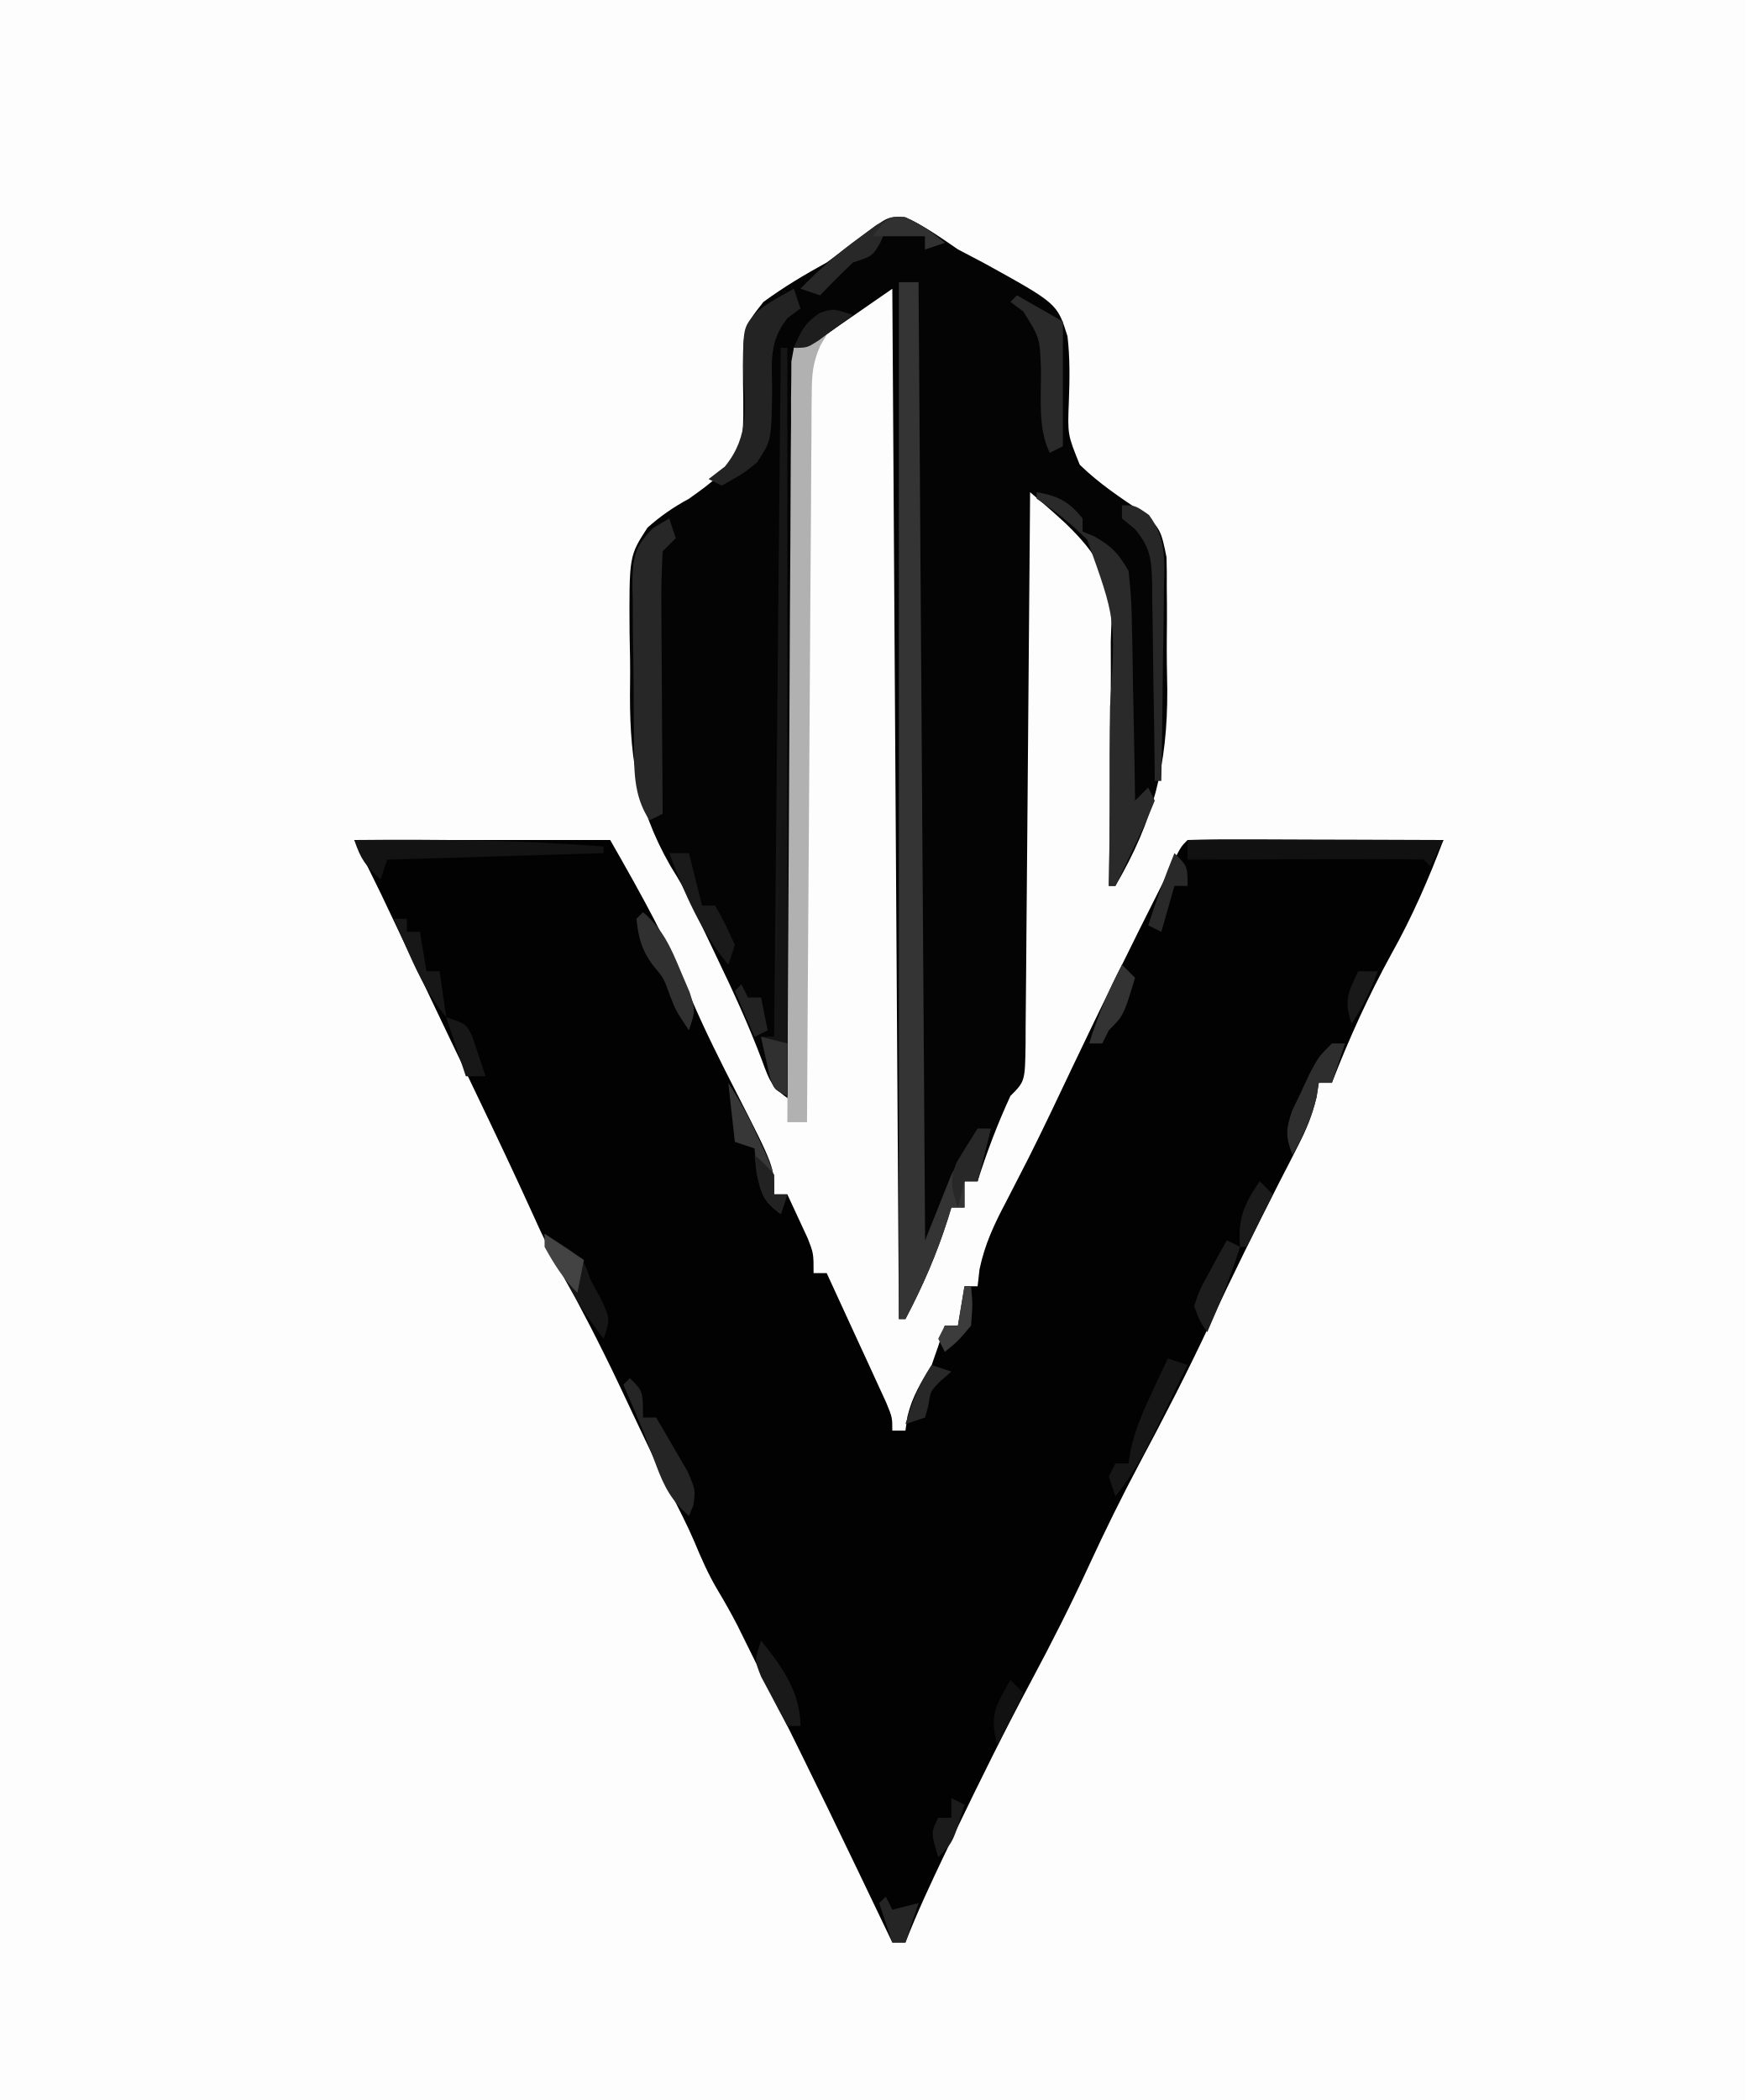
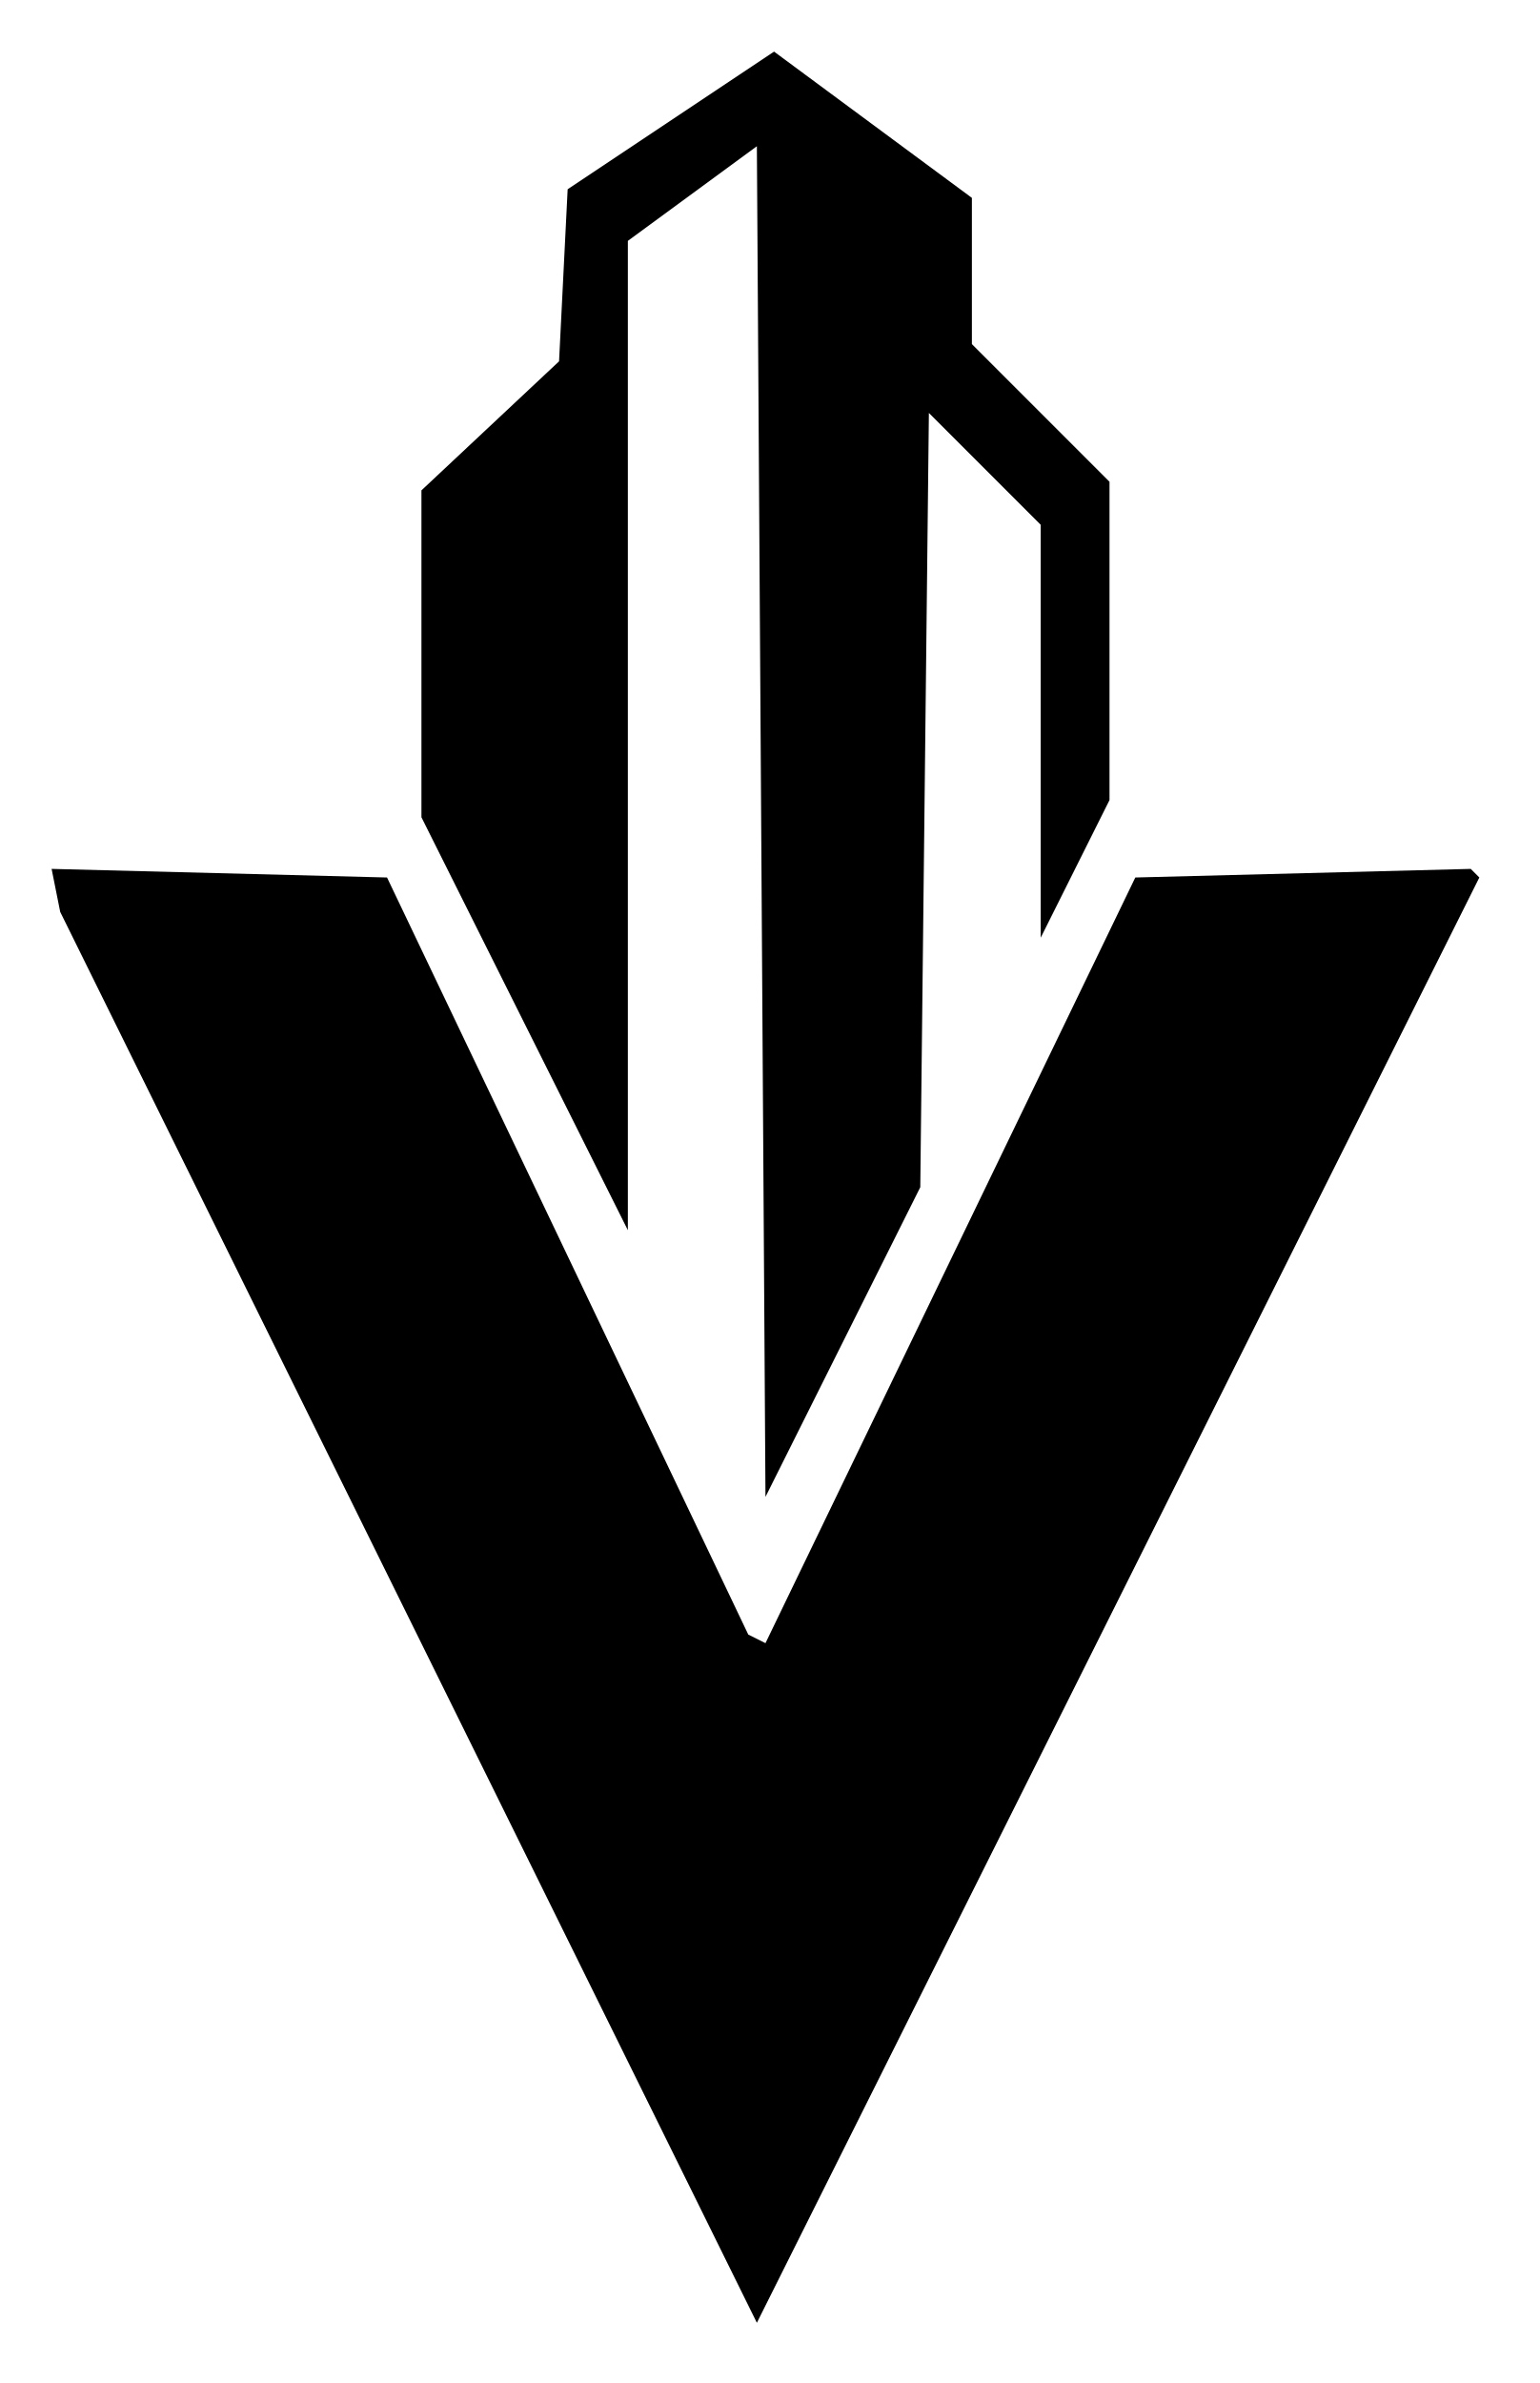
- <svg xmlns="http://www.w3.org/2000/svg" version="1.1" width="266" height="320">
-   <path d="M0 0 C87.78 0 175.56 0 266 0 C266 105.6 266 211.2 266 320 C178.22 320 90.44 320 0 320 C0 214.4 0 108.8 0 0 Z " fill="#FDFDFD" transform="translate(0,0)" />
-   <path d="M0 0 C12.87 0 25.74 0 39 0 C43.803 8.405 47.829 15.599 51.426 24.34 C53.487 29.133 55.818 33.766 58.197 38.408 C64 49.771 64 49.771 64 54 C64.66 54 65.32 54 66 54 C66.674 55.434 67.339 56.873 68 58.312 C68.371 59.113 68.743 59.914 69.125 60.738 C70 63 70 63 70 66 C70.66 66 71.32 66 72 66 C73.673 69.622 75.337 73.248 77 76.875 C77.477 77.908 77.954 78.94 78.445 80.004 C79.122 81.483 79.122 81.483 79.812 82.992 C80.231 83.903 80.65 84.815 81.082 85.753 C82 88 82 88 82 90 C82.66 90 83.32 90 84 90 C84.103 89.278 84.206 88.556 84.312 87.812 C85.067 84.726 86.352 82.702 88 80 C88.711 78.015 89.39 76.018 90 74 C90.66 74 91.32 74 92 74 C92.33 72.02 92.66 70.04 93 68 C93.66 68 94.32 68 95 68 C95.095 67.153 95.191 66.306 95.289 65.434 C96.084 61.596 97.559 58.489 99.375 55.062 C100.104 53.648 100.83 52.233 101.555 50.816 C101.948 50.05 102.34 49.283 102.745 48.493 C105.074 43.866 107.279 39.179 109.5 34.5 C113.89 25.276 118.393 16.117 123 7 C123.547 5.888 124.093 4.775 124.656 3.629 C126 1 126 1 127 0 C129.884 -0.089 132.745 -0.115 135.629 -0.098 C136.925 -0.096 136.925 -0.096 138.248 -0.093 C141.019 -0.088 143.791 -0.075 146.562 -0.062 C148.437 -0.057 150.311 -0.053 152.186 -0.049 C156.79 -0.038 161.395 -0.021 166 0 C163.699 6.023 161.219 11.755 158.062 17.375 C154.569 23.742 151.625 30.222 149 37 C148.34 37 147.68 37 147 37 C146.88 37.729 146.76 38.459 146.637 39.21 C146.002 41.99 145.113 44.105 143.812 46.633 C143.366 47.512 142.919 48.39 142.459 49.296 C141.737 50.696 141.737 50.696 141 52.125 C137.368 59.265 133.817 66.425 130.438 73.688 C127.059 80.918 123.42 87.978 119.66 95.016 C116.952 100.113 114.415 105.259 112 110.5 C109.263 116.438 106.336 122.236 103.25 128 C99.136 135.699 95.274 143.504 91.5 151.375 C90.983 152.451 90.467 153.528 89.935 154.637 C87.829 159.052 85.777 163.441 84 168 C83.34 168 82.68 168 82 168 C81.673 167.316 81.346 166.632 81.01 165.927 C75.101 153.569 69.177 141.227 63 129 C59.891 122.722 59.891 122.722 58.359 119.621 C57.435 117.839 56.452 116.088 55.418 114.367 C53.966 111.944 52.884 109.462 51.802 106.857 C50.699 104.303 49.422 101.841 48.171 99.357 C46.889 96.776 45.648 94.178 44.414 91.574 C43.958 90.612 43.501 89.65 43.031 88.658 C42.1 86.69 41.17 84.722 40.242 82.752 C37.442 76.856 34.461 71.105 31.304 65.392 C29.851 62.726 28.547 60.024 27.312 57.25 C24.535 51.129 21.657 45.061 18.75 39 C17.797 37.012 16.844 35.023 15.891 33.035 C15.174 31.541 15.174 31.541 14.443 30.016 C11.704 24.292 8.982 18.559 6.261 12.826 C5.876 12.016 5.491 11.206 5.094 10.371 C4.761 9.669 4.427 8.967 4.084 8.244 C2.75 5.483 1.371 2.743 0 0 Z " fill="#020202" transform="translate(54,128)" />
-   <path d="M0 0 C2.941 1.306 5.433 3.121 8.094 4.93 C9.438 5.65 10.789 6.359 12.145 7.059 C23.235 13.186 23.235 13.186 24.794 18.169 C25.181 21.521 25.125 24.77 25 28.137 C24.805 33.157 24.805 33.157 26.668 37.754 C29.598 40.597 32.796 42.73 36.186 44.997 C38.985 47.364 39.097 47.944 39.886 51.839 C39.932 53.366 39.943 54.894 39.926 56.422 C39.938 57.656 39.938 57.656 39.95 58.916 C39.959 60.659 39.952 62.402 39.931 64.146 C39.907 66.764 39.951 69.374 40.002 71.992 C40.06 83.526 37.91 91.968 32.094 101.93 C31.764 101.93 31.434 101.93 31.094 101.93 C31.112 101.046 31.112 101.046 31.13 100.143 C31.244 93.961 31.279 87.782 31.271 81.599 C31.278 79.297 31.304 76.996 31.351 74.695 C31.415 71.369 31.407 68.049 31.387 64.723 C31.422 63.708 31.457 62.693 31.492 61.647 C31.357 54.733 29.344 51.361 24.513 46.693 C22.74 45.055 20.939 43.486 19.094 41.93 C19.086 43.053 19.078 44.176 19.069 45.333 C18.992 55.899 18.904 66.464 18.806 77.03 C18.756 82.462 18.71 87.894 18.672 93.327 C18.635 98.566 18.589 103.805 18.536 109.044 C18.517 111.046 18.502 113.048 18.49 115.051 C18.474 117.848 18.445 120.644 18.413 123.441 C18.41 124.275 18.408 125.11 18.406 125.969 C18.322 131.702 18.322 131.702 16.094 133.93 C14.128 138.19 12.513 142.453 11.094 146.93 C10.434 146.93 9.774 146.93 9.094 146.93 C9.094 148.25 9.094 149.57 9.094 150.93 C8.434 150.93 7.774 150.93 7.094 150.93 C6.924 151.487 6.753 152.043 6.578 152.617 C4.861 158.026 2.74 162.91 0.094 167.93 C-0.236 167.93 -0.566 167.93 -0.906 167.93 C-1.236 116.12 -1.566 64.31 -1.906 10.93 C-6.196 13.9 -10.486 16.87 -14.906 19.93 C-15.566 19.93 -16.226 19.93 -16.906 19.93 C-16.906 57.88 -16.906 95.83 -16.906 134.93 C-20.215 132.724 -20.502 132.024 -21.793 128.445 C-23.835 123.046 -26.214 117.878 -28.719 112.68 C-29.119 111.841 -29.519 111.001 -29.932 110.137 C-30.547 108.851 -30.547 108.851 -31.176 107.539 C-31.599 106.641 -32.023 105.742 -32.459 104.817 C-33.901 101.853 -33.901 101.853 -35.758 98.822 C-41.049 89.564 -42.036 81.618 -41.874 71.023 C-41.843 68.468 -41.894 65.923 -41.951 63.369 C-42.021 51.644 -42.021 51.644 -39.215 47.329 C-37.198 45.537 -35.271 44.216 -32.906 42.93 C-29.493 40.515 -26.951 38.646 -24.906 34.93 C-24.528 31.782 -24.605 28.658 -24.656 25.492 C-24.728 16.972 -24.728 16.972 -21.551 12.941 C-18.44 10.659 -15.286 8.786 -11.906 6.93 C-10.06 5.572 -8.225 4.198 -6.406 2.805 C-2.542 -0.094 -2.542 -0.094 0 0 Z " fill="#040404" transform="translate(137.9062,33.07031)" />
-   <path d="M0 0 C0.99 0 1.98 0 3 0 C3.33 48.18 3.66 96.36 4 146 C5.32 142.7 6.64 139.4 8 136 C9.287 133.641 10.603 131.296 12 129 C12.66 129 13.32 129 14 129 C13.34 131.64 12.68 134.28 12 137 C11.34 137 10.68 137 10 137 C10 138.32 10 139.64 10 141 C9.34 141 8.68 141 8 141 C7.83 141.557 7.66 142.114 7.484 142.688 C5.767 148.096 3.647 152.981 1 158 C0.67 158 0.34 158 0 158 C0 105.86 0 53.72 0 0 Z " fill="#343434" transform="translate(137,43)" />
-   <path d="M0 0 C-0.324 0.559 -0.649 1.119 -0.983 1.695 C-2.128 4.29 -2.26 6.058 -2.278 8.885 C-2.29 9.866 -2.301 10.848 -2.312 11.859 C-2.314 12.929 -2.317 14 -2.319 15.103 C-2.329 16.235 -2.339 17.367 -2.349 18.533 C-2.38 22.277 -2.397 26.021 -2.414 29.766 C-2.433 32.361 -2.452 34.956 -2.473 37.551 C-2.519 43.685 -2.556 49.818 -2.589 55.952 C-2.628 62.937 -2.677 69.921 -2.727 76.905 C-2.831 91.27 -2.92 105.635 -3 120 C-3.99 120 -4.98 120 -6 120 C-5.94 104.649 -5.862 89.298 -5.764 73.948 C-5.719 66.82 -5.68 59.693 -5.654 52.566 C-5.628 45.693 -5.587 38.82 -5.537 31.947 C-5.52 29.32 -5.509 26.692 -5.502 24.065 C-5.493 20.396 -5.465 16.728 -5.432 13.059 C-5.434 11.963 -5.435 10.867 -5.437 9.737 C-5.424 8.742 -5.412 7.746 -5.399 6.72 C-5.394 5.852 -5.39 4.984 -5.385 4.089 C-5.194 3.055 -5.194 3.055 -5 2 C-2 0 -2 0 0 0 Z " fill="#B1B1B1" transform="translate(126,51)" />
-   <path d="M0 0 C3.243 0.559 4.931 1.413 7 4 C7 4.66 7 5.32 7 6 C7.598 6.247 8.196 6.495 8.812 6.75 C11.48 8.275 12.46 9.323 14 12 C14.325 14.753 14.488 17.292 14.512 20.047 C14.53 20.818 14.548 21.589 14.566 22.384 C14.62 24.839 14.654 27.294 14.688 29.75 C14.721 31.418 14.755 33.086 14.791 34.754 C14.876 38.836 14.943 42.918 15 47 C15.66 46.34 16.32 45.68 17 45 C17.33 45.66 17.66 46.32 18 47 C17.103 49.243 16.109 51.448 15.062 53.625 C14.497 54.814 13.931 56.002 13.348 57.227 C12.903 58.142 12.458 59.057 12 60 C11.67 60 11.34 60 11 60 C11.01 59.408 11.019 58.817 11.029 58.207 C11.121 52.009 11.141 45.813 11.122 39.614 C11.124 37.306 11.144 34.997 11.182 32.689 C12.049 19.343 12.049 19.343 7.698 7.233 C5.252 4.811 2.875 2.876 0 1 C0 0.67 0 0.34 0 0 Z " fill="#2A2A2A" transform="translate(158,75)" />
-   <path d="M0 0 C0.33 0.99 0.66 1.98 1 3 C0.34 3.66 -0.32 4.32 -1 5 C-1.175 8.013 -1.231 10.933 -1.195 13.945 C-1.192 14.83 -1.19 15.715 -1.187 16.627 C-1.176 19.46 -1.15 22.292 -1.125 25.125 C-1.115 27.043 -1.106 28.961 -1.098 30.879 C-1.076 35.586 -1.041 40.293 -1 45 C-1.99 45.495 -1.99 45.495 -3 46 C-5.595 42.108 -5.341 37.943 -5.371 33.438 C-5.38 32.609 -5.389 31.781 -5.398 30.927 C-5.413 29.179 -5.422 27.431 -5.426 25.683 C-5.437 23.009 -5.487 20.337 -5.537 17.664 C-5.547 15.964 -5.554 14.263 -5.559 12.562 C-5.578 11.764 -5.598 10.966 -5.618 10.144 C-5.585 6.068 -5.404 4.404 -2.465 1.465 C-1.652 0.981 -0.838 0.498 0 0 Z " fill="#272727" transform="translate(102,79)" />
-   <path d="M0 0 C0.33 0 0.66 0 1 0 C1 37.62 1 75.24 1 114 C-1 113 -1 113 -1.633 111.152 C-1.795 110.421 -1.958 109.691 -2.125 108.938 C-2.376 107.837 -2.376 107.837 -2.633 106.715 C-2.754 106.149 -2.875 105.583 -3 105 C-2.34 105 -1.68 105 -1 105 C-0.67 70.35 -0.34 35.7 0 0 Z " fill="#161616" transform="translate(119,53)" />
-   <path d="M0 0 C0.33 0.99 0.66 1.98 1 3 C0.346 3.487 -0.307 3.975 -0.98 4.477 C-3.773 7.966 -3.386 11.111 -3.312 15.375 C-3.423 23.121 -3.423 23.121 -5.609 26.449 C-7.562 28.062 -7.562 28.062 -11 30 C-11.66 29.67 -12.32 29.34 -13 29 C-12.183 28.371 -11.365 27.742 -10.523 27.094 C-6.654 22.35 -7.492 17.848 -7.727 11.949 C-7.727 5.776 -7.727 5.776 -5.401 3.293 C-3.461 1.906 -3.461 1.906 0 0 Z " fill="#232324" transform="translate(121,44)" />
-   <path d="M0 0 C12.87 0 25.74 0 39 0 C38.34 1.32 37.68 2.64 37 4 C36.505 3.505 36.505 3.505 36 3 C33.334 2.911 30.694 2.885 28.027 2.902 C26.831 2.904 26.831 2.904 25.61 2.907 C23.053 2.912 20.495 2.925 17.938 2.938 C16.208 2.943 14.478 2.947 12.748 2.951 C8.499 2.962 4.249 2.979 0 3 C0 2.01 0 1.02 0 0 Z " fill="#111111" transform="translate(181,128)" />
-   <path d="M0 0 C12.715 -0.114 25.321 -0.017 38 1 C38 1.33 38 1.66 38 2 C21.665 2.495 21.665 2.495 5 3 C4.67 3.99 4.34 4.98 4 6 C1.752 3.948 0.998 2.993 0 0 Z " fill="#131313" transform="translate(54,128)" />
-   <path d="M0 0 C3.465 1.98 3.465 1.98 7 4 C7 10.27 7 16.54 7 23 C6.34 23.33 5.68 23.66 5 24 C3.135 20.27 3.71 15.444 3.658 11.297 C3.49 6.492 3.49 6.492 0.957 2.461 C0.311 1.979 -0.335 1.497 -1 1 C-0.67 0.67 -0.34 0.34 0 0 Z " fill="#2A2A2A" transform="translate(155,45)" />
-   <path d="M0 0 C0.33 0 0.66 0 1 0 C1 13.86 1 27.72 1 42 C-1 41 -1 41 -1.633 39.152 C-1.795 38.421 -1.958 37.691 -2.125 36.938 C-2.376 35.837 -2.376 35.837 -2.633 34.715 C-2.754 34.149 -2.875 33.583 -3 33 C-2.34 33 -1.68 33 -1 33 C-0.67 22.11 -0.34 11.22 0 0 Z " fill="#141414" transform="translate(119,125)" />
-   <path d="M0 0 C2 0 2 0 4.101 1.456 C6.791 5.059 6.501 8.389 6.391 12.703 C6.385 13.541 6.379 14.379 6.373 15.242 C6.351 17.912 6.301 20.58 6.25 23.25 C6.23 25.062 6.212 26.875 6.195 28.688 C6.151 33.126 6.082 37.563 6 42 C5.67 42 5.34 42 5 42 C4.986 40.396 4.986 40.396 4.972 38.759 C4.932 34.785 4.866 30.812 4.792 26.839 C4.764 25.12 4.743 23.401 4.729 21.683 C4.708 19.21 4.661 16.738 4.609 14.266 C4.608 13.499 4.607 12.732 4.606 11.942 C4.506 8.318 4.353 6.415 1.962 3.608 C1.314 3.078 0.667 2.547 0 2 C0 1.34 0 0.68 0 0 Z " fill="#272727" transform="translate(171,77)" />
-   <path d="M0 0 C2.224 0.97 3.958 2.261 5.828 3.797 C4.838 4.127 3.848 4.457 2.828 4.797 C2.828 4.137 2.828 3.477 2.828 2.797 C-0.142 2.302 -0.142 2.302 -3.172 1.797 C-3.44 2.436 -3.708 3.076 -3.984 3.734 C-5.172 5.797 -5.172 5.797 -8.172 6.797 C-9.878 8.423 -11.55 10.087 -13.172 11.797 C-14.162 11.467 -15.152 11.137 -16.172 10.797 C-13.363 7.865 -10.461 5.366 -7.172 2.984 C-6.326 2.359 -5.481 1.734 -4.609 1.09 C-2.172 -0.203 -2.172 -0.203 0 0 Z " fill="#282828" transform="translate(138.1719,33.20312)" />
-   <path d="M0 0 C2 2 2 2 2 6 C2.66 6 3.32 6 4 6 C5.036 7.741 6.053 9.493 7.062 11.25 C7.631 12.225 8.199 13.199 8.785 14.203 C10 17 10 17 9.684 19.359 C9.458 19.901 9.232 20.442 9 21 C6.342 18.674 5.227 16.542 4 13.25 C3.665 12.371 3.33 11.492 2.984 10.586 C2.66 9.733 2.335 8.879 2 8 C1.023 5.656 0.013 3.329 -1 1 C-0.67 0.67 -0.34 0.34 0 0 Z " fill="#252525" transform="translate(96,210)" />
-   <path d="M0 0 C0.99 0.33 1.98 0.66 3 1 C1.734 3.586 0.463 6.169 -0.812 8.75 C-1.169 9.48 -1.525 10.209 -1.893 10.961 C-3.675 14.559 -5.411 17.896 -8 21 C-8.33 20.01 -8.66 19.02 -9 18 C-8.67 17.34 -8.34 16.68 -8 16 C-7.34 16 -6.68 16 -6 16 C-5.832 14.942 -5.832 14.942 -5.66 13.863 C-4.937 10.726 -3.805 8.099 -2.438 5.188 C-1.982 4.212 -1.527 3.236 -1.059 2.23 C-0.709 1.494 -0.36 0.758 0 0 Z " fill="#161616" transform="translate(178,207)" />
-   <path d="M0 0 C1.858 2.787 3.229 5.463 4.625 8.5 C5.071 9.459 5.517 10.418 5.977 11.406 C7 14 7 14 7 17 C7.66 17 8.32 17 9 17 C8.67 17.99 8.34 18.98 8 20 C5.203 17.932 4.973 16.856 4.312 13.312 C4.209 12.219 4.106 11.126 4 10 C3.01 9.67 2.02 9.34 1 9 C0.67 6.03 0.34 3.06 0 0 Z " fill="#373737" transform="translate(111,165)" />
-   <path d="M0 0 C3.017 2.556 4.243 5.384 5.75 9 C6.199 10.052 6.647 11.104 7.109 12.188 C8 15 8 15 7 18 C5 15 5 15 4.062 12.562 C3.123 9.974 3.123 9.974 1.438 8 C-0.247 5.657 -0.692 3.85 -1 1 C-0.67 0.67 -0.34 0.34 0 0 Z " fill="#303030" transform="translate(98,139)" />
-   <path d="M0 0 C5.875 3.625 5.875 3.625 7 7 C7.536 7.99 8.072 8.98 8.625 10 C10 13 10 13 9 16 C6.863 13.256 5.054 10.482 3.375 7.438 C2.95 6.673 2.524 5.909 2.086 5.121 C1 3 1 3 0 0 Z " fill="#161616" transform="translate(83,188)" />
-   <path d="M0 0 C0.66 0 1.32 0 2 0 C1.34 1.98 0.68 3.96 0 6 C-0.66 6 -1.32 6 -2 6 C-2.103 6.701 -2.206 7.402 -2.312 8.125 C-3.094 11.391 -4.421 14.047 -6 17 C-7.074 14.254 -7.039 13.116 -6.074 10.273 C-5.617 9.317 -5.159 8.36 -4.688 7.375 C-4.238 6.413 -3.788 5.452 -3.324 4.461 C-2 2 -2 2 0 0 Z " fill="#2E2E2E" transform="translate(203,159)" />
-   <path d="M0 0 C0.99 0 1.98 0 3 0 C3.66 2.64 4.32 5.28 5 8 C5.66 8 6.32 8 7 8 C8.562 10.812 8.562 10.812 10 14 C9.67 14.99 9.34 15.98 9 17 C4.867 12.041 2.252 6.006 0 0 Z " fill="#1A1A1A" transform="translate(102,130)" />
-   <path d="M0 0 C0.66 0 1.32 0 2 0 C2 0.66 2 1.32 2 2 C2.66 2 3.32 2 4 2 C4.33 3.98 4.66 5.96 5 8 C5.66 8 6.32 8 7 8 C7.33 10.31 7.66 12.62 8 15 C5.514 11.938 3.9 8.854 2.312 5.25 C1.876 4.265 1.439 3.28 0.988 2.266 C0.662 1.518 0.336 0.77 0 0 Z " fill="#171717" transform="translate(60,140)" />
-   <path d="M0 0 C3.157 3.909 6 7.861 6 13 C5.34 13 4.68 13 4 13 C3.134 11.402 2.282 9.797 1.438 8.188 C0.962 7.294 0.486 6.401 -0.004 5.48 C-1 3 -1 3 0 0 Z " fill="#191919" transform="translate(116,250)" />
-   <path d="M0 0 C0.66 0.33 1.32 0.66 2 1 C0.582 5.472 -1.113 9.711 -3 14 C-4.148 12.328 -4.148 12.328 -5 10 C-4.102 7.422 -4.102 7.422 -2.625 4.75 C-2.143 3.858 -1.661 2.966 -1.164 2.047 C-0.78 1.371 -0.396 0.696 0 0 Z " fill="#1D1D1D" transform="translate(187,189)" />
-   <path d="M0 0 C0.66 0.66 1.32 1.32 2 2 C0.25 7.75 0.25 7.75 -2 10 C-2.33 10.66 -2.66 11.32 -3 12 C-3.66 12 -4.32 12 -5 12 C-3.689 7.766 -2.056 3.926 0 0 Z " fill="#333333" transform="translate(171,147)" />
-   <path d="M0 0 C0.66 0 1.32 0 2 0 C1.34 2.64 0.68 5.28 0 8 C-0.66 8 -1.32 8 -2 8 C-2.33 9.32 -2.66 10.64 -3 12 C-3.947 9.395 -4.302 7.693 -3.176 5.109 C-2.171 3.374 -1.089 1.684 0 0 Z " fill="#282828" transform="translate(149,172)" />
-   <path d="M0 0 C2 2 2 2 2 5 C1.34 5 0.68 5 0 5 C-0.66 7.31 -1.32 9.62 -2 12 C-2.66 11.67 -3.32 11.34 -4 11 C-2.787 7.276 -1.491 3.622 0 0 Z " fill="#292929" transform="translate(179,130)" />
-   <path d="M0 0 C0.99 0.33 1.98 0.66 3 1 C2.288 1.619 2.288 1.619 1.562 2.25 C-0.153 3.891 -0.153 3.891 -0.5 6.125 C-0.665 6.744 -0.83 7.362 -1 8 C-1.99 8.33 -2.98 8.66 -4 9 C-2.941 5.597 -1.991 2.986 0 0 Z " fill="#282828" transform="translate(142,208)" />
-   <path d="M0 0 C0.33 0.66 0.66 1.32 1 2 C2.32 1.67 3.64 1.34 5 1 C4.34 2.98 3.68 4.96 3 7 C2.34 7 1.68 7 1 7 C0.34 5.02 -0.32 3.04 -1 1 C-0.67 0.67 -0.34 0.34 0 0 Z " fill="#252525" transform="translate(135,289)" />
-   <path d="M0 0 C0.66 0.33 1.32 0.66 2 1 C0.25 6.75 0.25 6.75 -2 9 C-3.125 5.25 -3.125 5.25 -2 3 C-1.34 3 -0.68 3 0 3 C0 2.01 0 1.02 0 0 Z " fill="#1B1B1B" transform="translate(145,274)" />
-   <path d="M0 0 C0.33 0 0.66 0 1 0 C1.25 2.75 1.25 2.75 1 6 C-1 8.375 -1 8.375 -3 10 C-3.33 9.34 -3.66 8.68 -4 8 C-3.67 7.34 -3.34 6.68 -3 6 C-2.34 6 -1.68 6 -1 6 C-0.67 4.02 -0.34 2.04 0 0 Z " fill="#3C3C3C" transform="translate(147,196)" />
-   <path d="M0 0 C3 1 3 1 3.949 2.848 C4.193 3.579 4.436 4.309 4.688 5.062 C4.939 5.796 5.19 6.529 5.449 7.285 C5.631 7.851 5.813 8.417 6 9 C5.01 9 4.02 9 3 9 C2.01 6.03 1.02 3.06 0 0 Z " fill="#171717" transform="translate(68,155)" />
-   <path d="M0 0 C2.97 1.98 2.97 1.98 6 4 C5.67 5.65 5.34 7.3 5 9 C2.826 6.826 1.478 4.687 0 2 C0 1.34 0 0.68 0 0 Z " fill="#434343" transform="translate(83,188)" />
-   <path d="M0 0 C1.32 0.33 2.64 0.66 4 1 C4 3.64 4 6.28 4 9 C2 8 2 8 1.367 6.152 C1.205 5.421 1.042 4.691 0.875 3.938 C0.707 3.204 0.54 2.471 0.367 1.715 C0.246 1.149 0.125 0.583 0 0 Z " fill="#303030" transform="translate(116,158)" />
-   <path d="M0 0 C-1.121 0.839 -2.247 1.671 -3.375 2.5 C-4.001 2.964 -4.628 3.428 -5.273 3.906 C-7 5 -7 5 -9 5 C-8.002 2.506 -7.314 1.213 -5.062 -0.312 C-3 -1 -3 -1 0 0 Z " fill="#1E1E1E" transform="translate(130,48)" />
-   <path d="M0 0 C2.335 0.991 4.107 2.269 6.062 3.875 C5.072 4.205 4.082 4.535 3.062 4.875 C3.062 4.215 3.062 3.555 3.062 2.875 C0.422 2.875 -2.217 2.875 -4.938 2.875 C-2.508 -0.162 -2.508 -0.162 0 0 Z " fill="#313131" transform="translate(137.9375,33.125)" />
-   <path d="M0 0 C0.66 0.66 1.32 1.32 2 2 C0.68 4.64 -0.64 7.28 -2 10 C-3.192 5.234 -2.342 4.121 0 0 Z " fill="#111111" transform="translate(154,256)" />
-   <path d="M0 0 C0.66 0.66 1.32 1.32 2 2 C0.68 4.64 -0.64 7.28 -2 10 C-2.33 10 -2.66 10 -3 10 C-3.366 5.727 -2.408 3.512 0 0 Z " fill="#1B1B1B" transform="translate(192,180)" />
-   <path d="M0 0 C1.5 1.312 1.5 1.312 3 3 C3 3.99 3 4.98 3 6 C3.66 6 4.32 6 5 6 C4.67 6.99 4.34 7.98 4 9 C1.477 7.026 1.007 6.033 0.312 2.812 C0.209 1.884 0.106 0.956 0 0 Z " fill="#222222" transform="translate(115,176)" />
-   <path d="M0 0 C0.99 0 1.98 0 3 0 C1.875 2.972 0.777 5.334 -1 8 C-2.208 4.377 -1.543 3.359 0 0 Z " fill="#191919" transform="translate(207,148)" />
-   <path d="M0 0 C0.33 0.66 0.66 1.32 1 2 C1.66 2 2.32 2 3 2 C3.33 3.65 3.66 5.3 4 7 C3.01 7.495 3.01 7.495 2 8 C1.01 5.69 0.02 3.38 -1 1 C-0.67 0.67 -0.34 0.34 0 0 Z " fill="#222222" transform="translate(113,150)" />
+ <svg xmlns="http://www.w3.org/2000/svg" viewBox="0 0 179 277" width="179" height="277" role="img" aria-label="Vertex Core logo">
+   <path d="M 171 101 L 132 102 L 89 191 L 87 190 L 45 102 L 6 101 L 7 106 L 88 270 L 172 102 Z M 90 6 L 66 22 L 65 42 L 49 57 L 49 95 L 73 143 L 73 28 L 88 17 L 89 174 L 107 138 L 108 48 L 121 61 L 121 109 L 129 93 L 129 56 L 113 40 L 113 23 Z" fill="#000000" fill-rule="evenodd" />
</svg>
